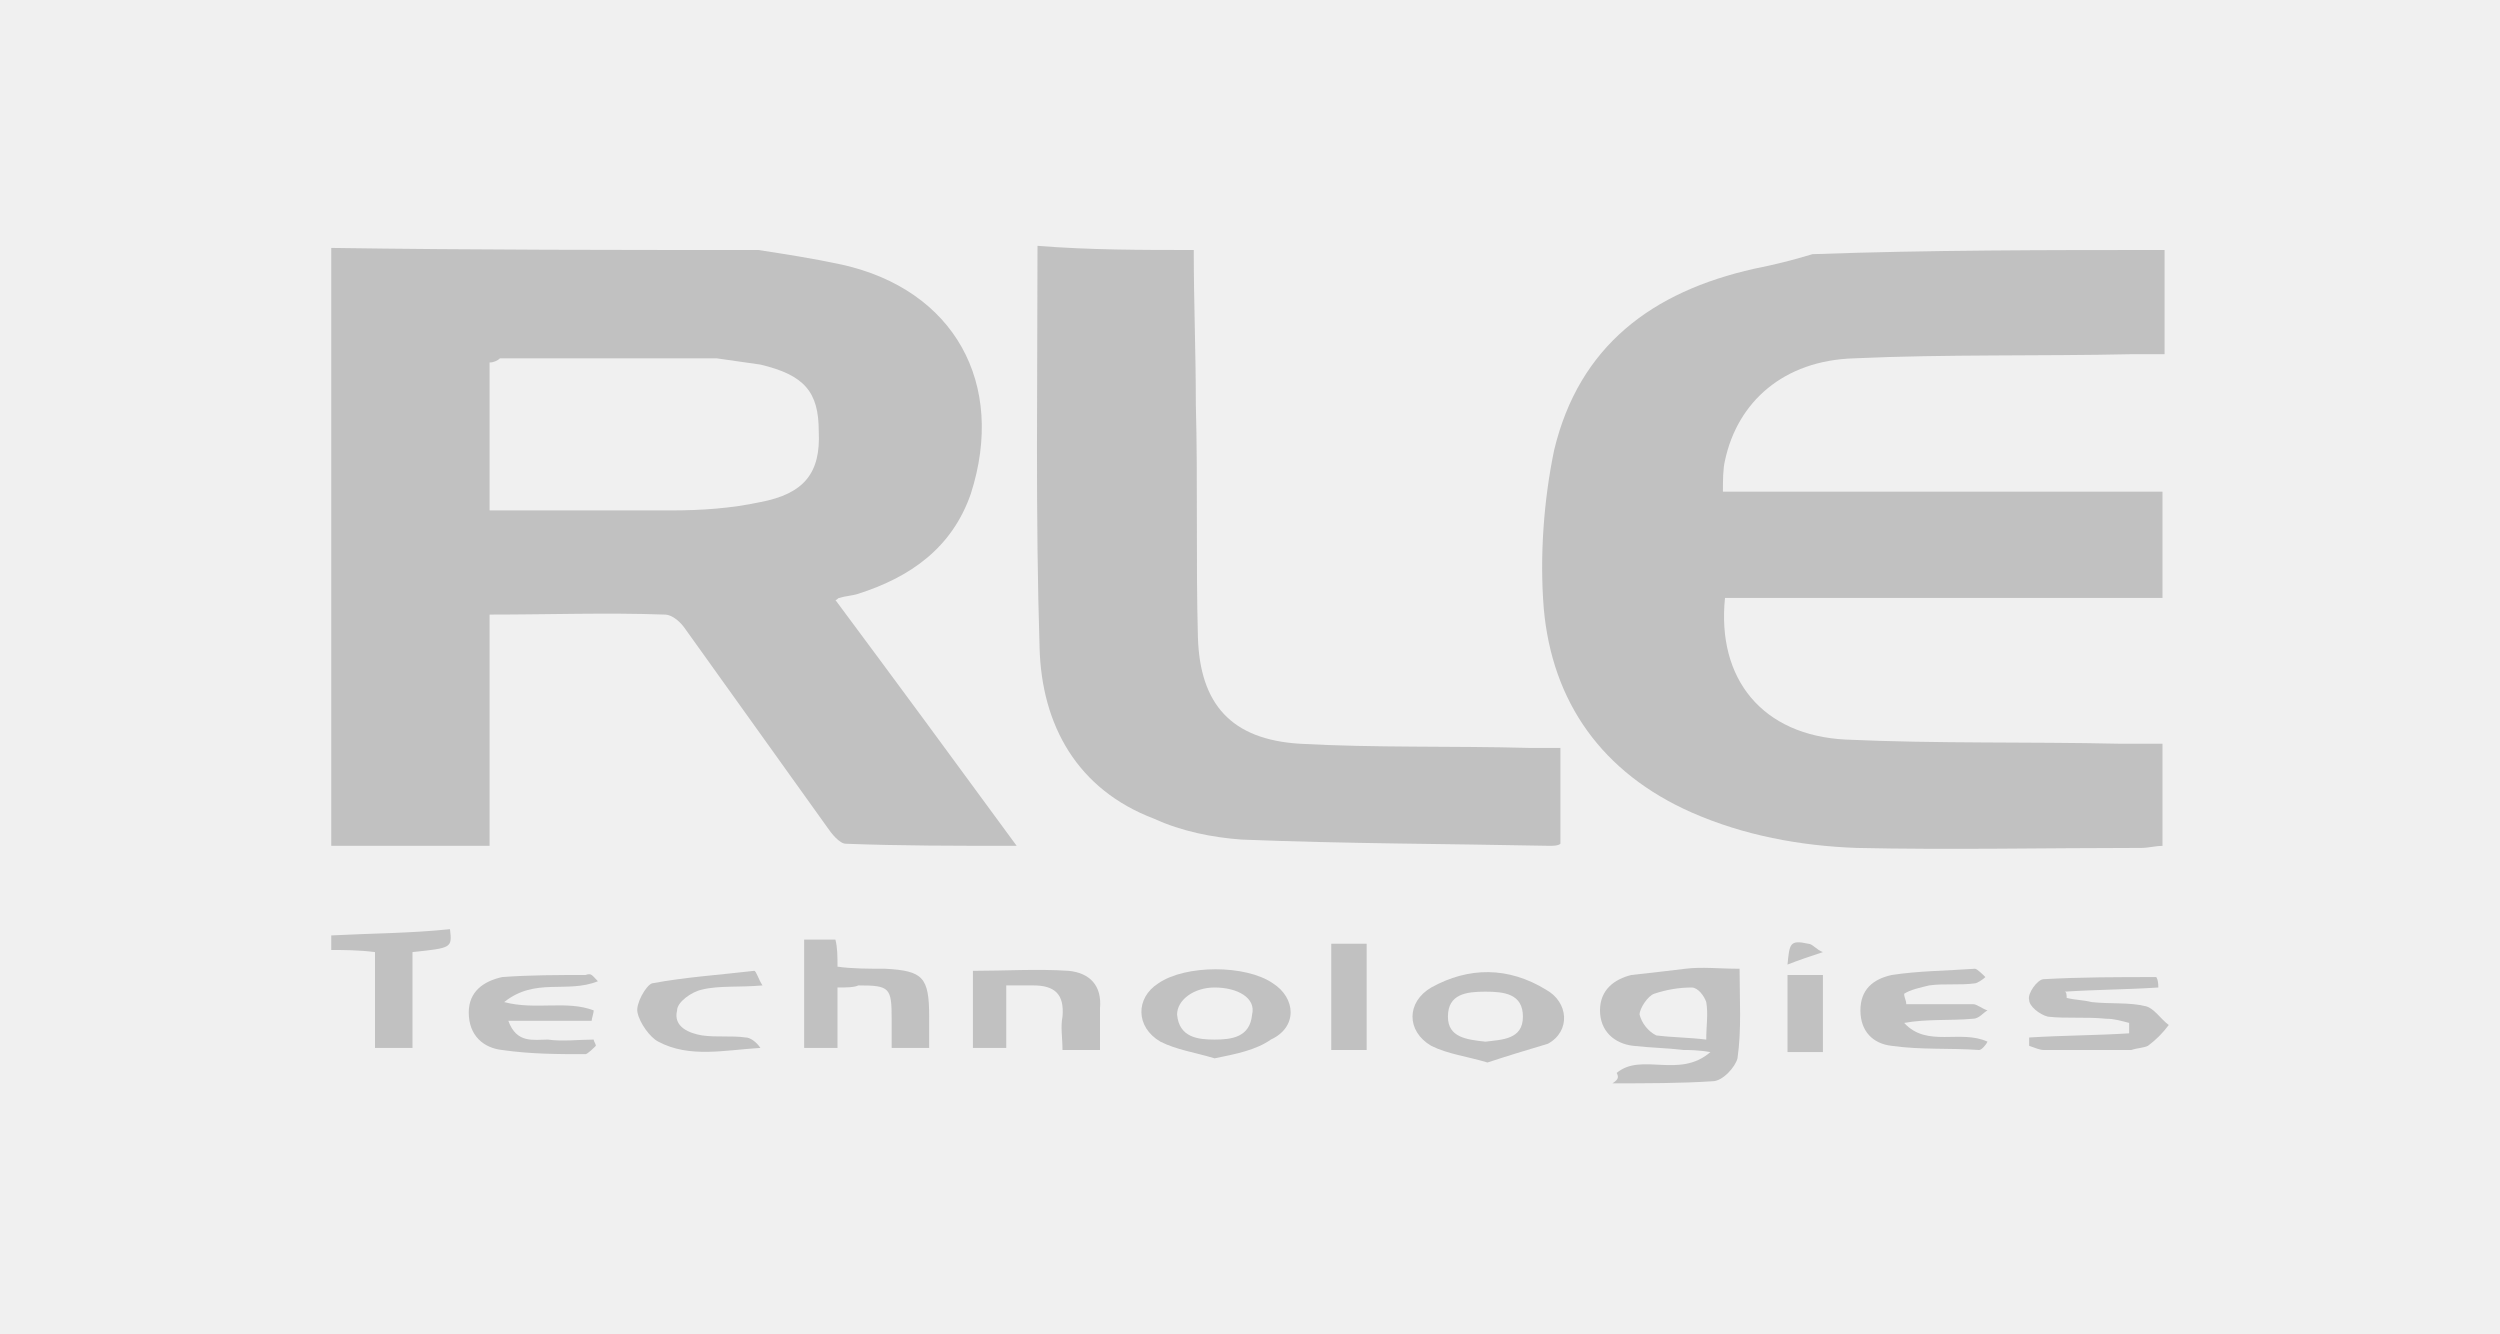
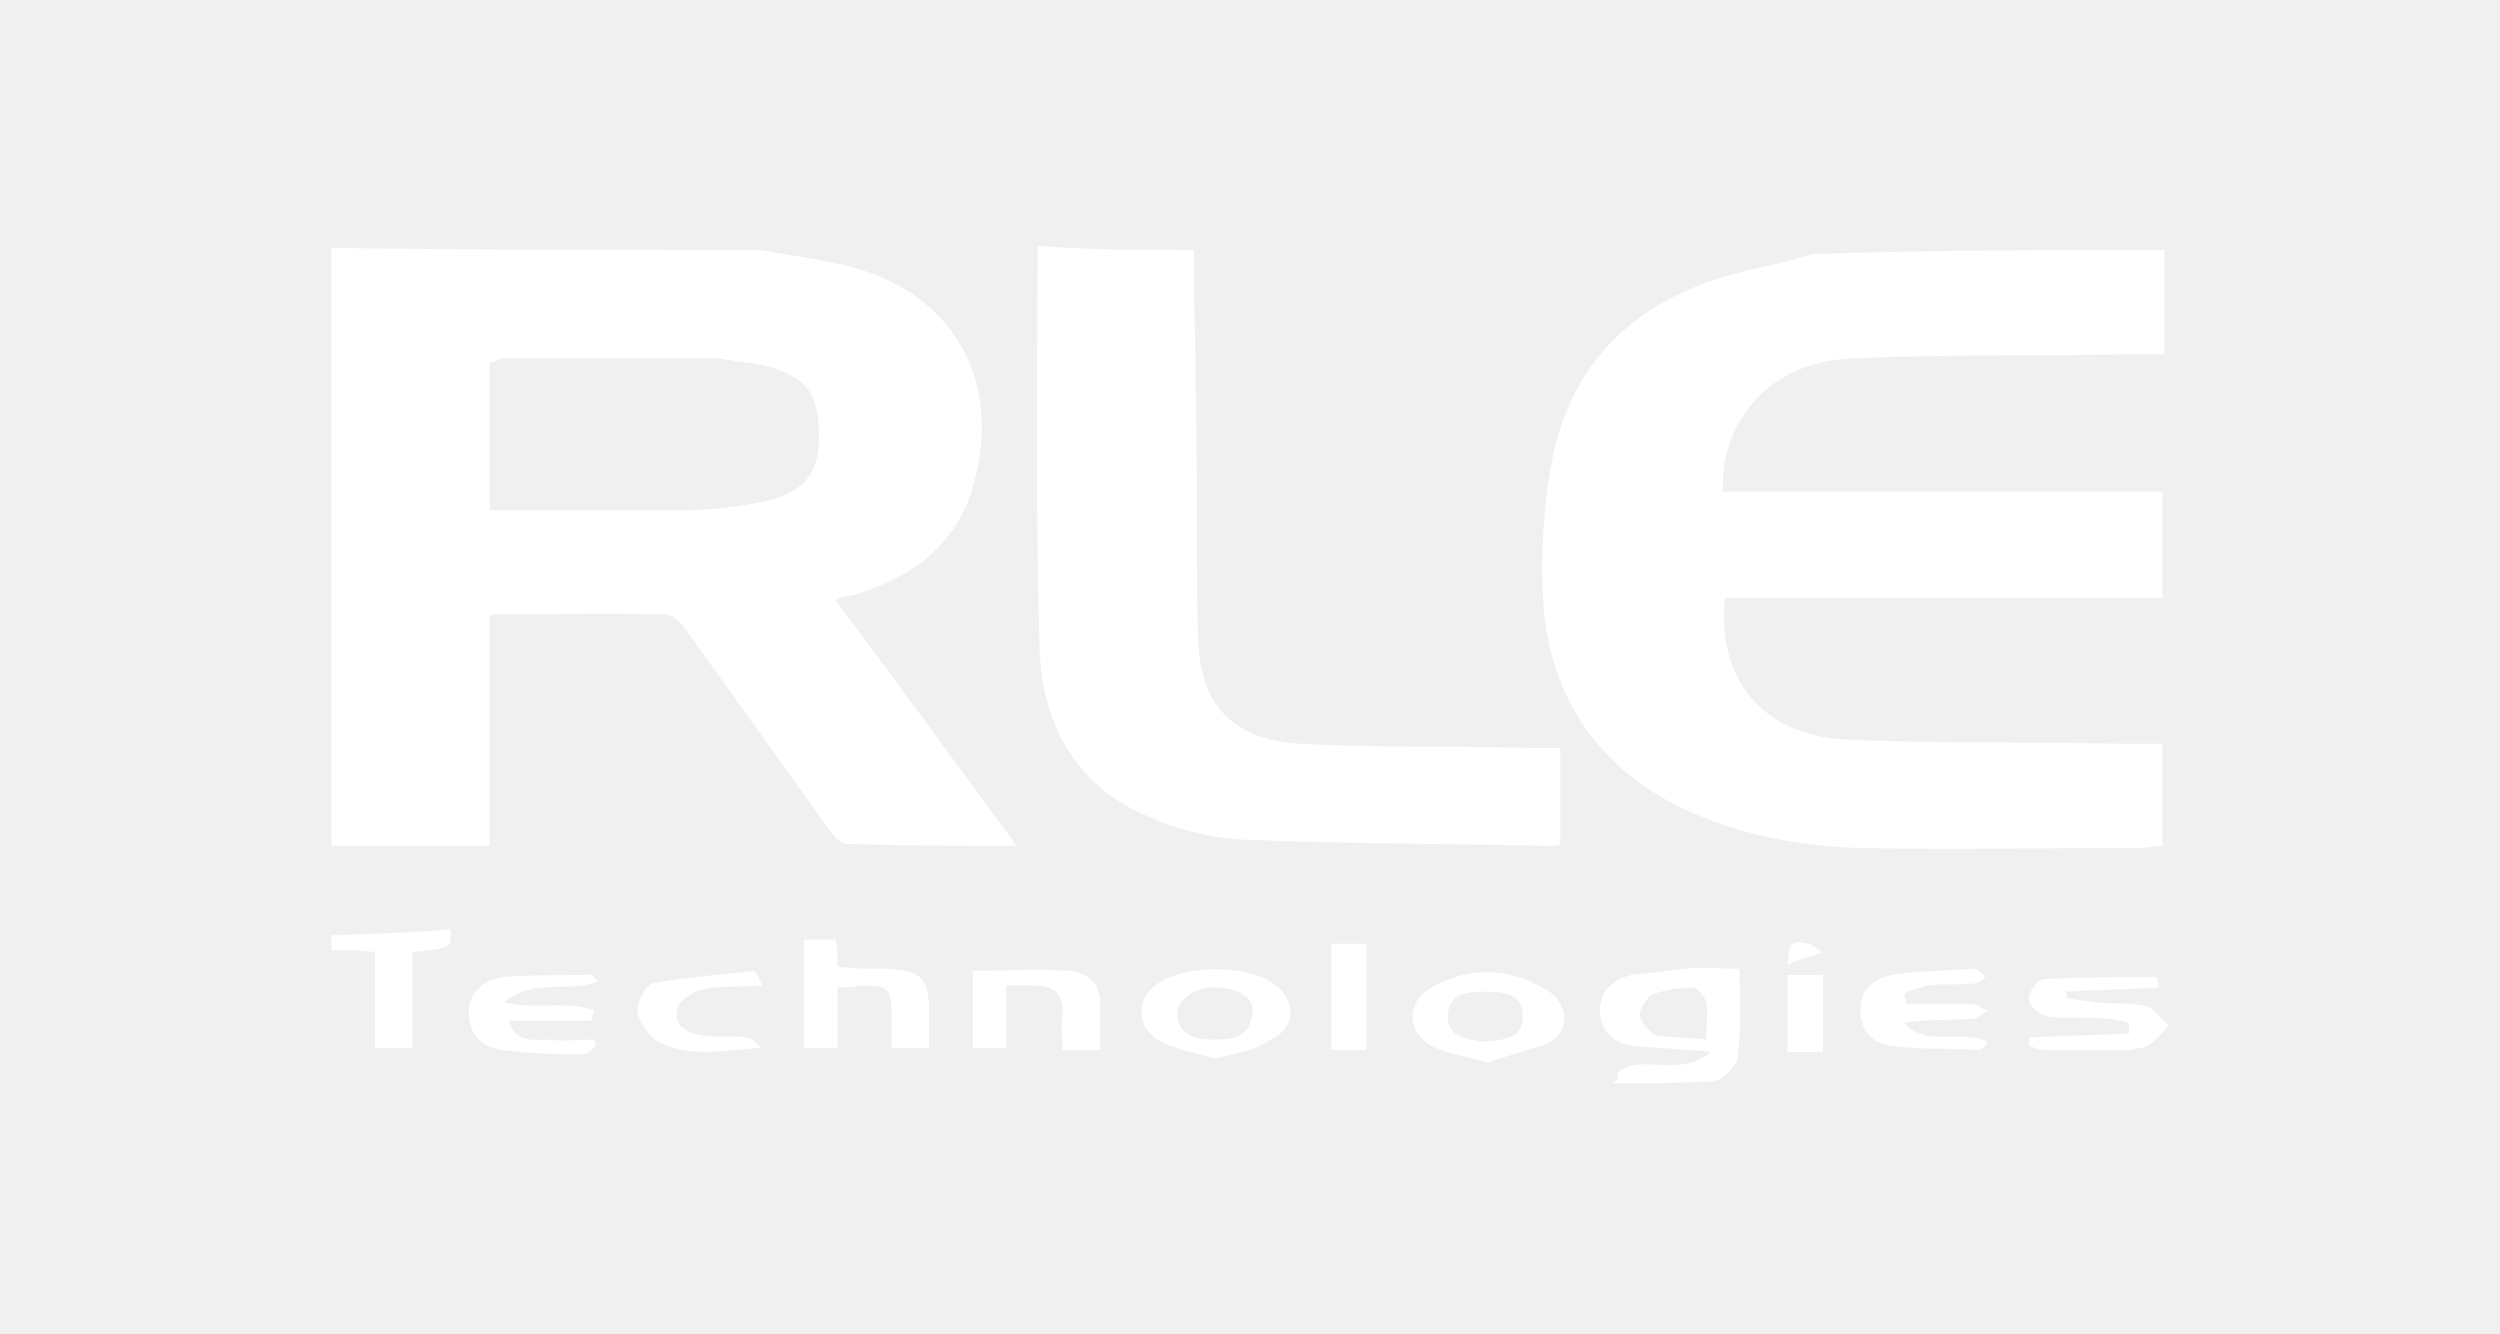
<svg xmlns="http://www.w3.org/2000/svg" version="1.1" id="Layer_1" x="0px" y="0px" viewBox="-9 39 120 64" style="enable-background:new -9 39 120 64;" xml:space="preserve">
  <style type="text/css">
- 	.st0{fill:#C1C1C1;}
+ 	.st0{fill:#fff;}
</style>
  <g>
    <path class="st0" d="M27.4,51c1.3,0.2,2.6,0.4,4,0.7c5.4,1.2,7.9,5.7,6.2,11c-0.9,2.6-2.9,4-5.4,4.8c-0.3,0.1-0.6,0.1-0.9,0.2   c-0.1,0-0.1,0.1-0.2,0.1c2.9,3.9,5.7,7.7,8.7,11.8c-2.9,0-5.6,0-8.2-0.1c-0.3,0-0.7-0.5-0.9-0.8c-2.3-3.2-4.5-6.3-6.8-9.5   c-0.2-0.3-0.6-0.7-1-0.7c-2.8-0.1-5.5,0-8.4,0c0,3.7,0,7.3,0,11.1c-2.6,0-5.1,0-7.6,0c0-9.6,0-19.1,0-28.7C13.8,51,20.6,51,27.4,51   z M14.5,56.4c0,2.4,0,4.7,0,7.1c3,0,5.9,0,8.7,0c1.5,0,2.9-0.1,4.3-0.4c2.1-0.4,2.9-1.4,2.8-3.4c0-1.9-0.7-2.7-2.8-3.2   c-0.7-0.1-1.4-0.2-2.1-0.3c-3.5,0-7,0-10.4,0C14.9,56.3,14.7,56.4,14.5,56.4z" />
    <path class="st0" d="M94.9,51c0,1.6,0,3.2,0,5c-0.5,0-1,0-1.5,0c-4.5,0.1-9,0-13.4,0.2c-3.4,0.1-5.6,2.1-6.2,4.9   c-0.1,0.4-0.1,1-0.1,1.5c7.1,0,14,0,21.1,0c0,1.8,0,3.3,0,5.1c-7.1,0-14,0-21,0c-0.4,3.9,1.8,6.6,5.8,6.8c4.4,0.2,8.7,0.1,13.2,0.2   c0.7,0,1.2,0,2,0c0,1.6,0,3.2,0,4.9c-0.3,0-0.7,0.1-1,0.1c-4.6,0-9.2,0.1-13.7,0c-2.7-0.1-5.4-0.6-7.9-1.7   c-4.3-1.9-6.7-5.3-7.1-9.8c-0.2-2.5,0-5.2,0.5-7.6c1.2-5,4.7-7.6,9.6-8.7c1-0.2,1.8-0.4,2.8-0.7C83.6,51,89.3,51,94.9,51z" />
    <path class="st0" d="M48.3,51c0,2.5,0.1,4.9,0.1,7.4c0.1,3.7,0,7.5,0.1,11.2c0.1,3.2,1.6,4.9,4.9,5.1c3.6,0.2,7.3,0.1,11,0.2   c0.4,0,1,0,1.5,0c0,1.5,0,3.1,0,4.6c-0.1,0.1-0.4,0.1-0.5,0.1c-4.9-0.1-9.8-0.1-14.8-0.3c-1.4-0.1-2.9-0.4-4.2-1   c-3.7-1.4-5.4-4.5-5.5-8.2c-0.2-6.4-0.1-12.9-0.1-19.3C43.3,51,45.8,51,48.3,51z" />
    <path class="st0" d="M6.9,83.9c1.9-0.1,3.8-0.1,5.7-0.3c0.1,0.9,0.1,0.9-1.8,1.1c0,1.5,0,3,0,4.6c-0.7,0-1.2,0-1.8,0   c0-1.5,0-3,0-4.6c-0.8-0.1-1.5-0.1-2.1-0.1C6.9,84.4,6.9,84.1,6.9,83.9z" />
    <path class="st0" d="M68.6,90.5c1.2-1,3,0.3,4.5-1c-0.6-0.1-1-0.1-1.3-0.1c-0.8-0.1-1.5-0.1-2.4-0.2c-0.9-0.1-1.6-0.7-1.6-1.7   c0-1,0.7-1.5,1.5-1.7c0.9-0.1,1.8-0.2,2.6-0.3c0.8-0.1,1.6,0,2.6,0c0,1.5,0.1,2.9-0.1,4.3c-0.1,0.4-0.7,1.1-1.2,1.1   c-1.5,0.1-3.2,0.1-4.8,0.1C68.7,90.8,68.7,90.7,68.6,90.5z M72.9,88.9c0-0.7,0.1-1.2,0-1.8c-0.1-0.3-0.4-0.7-0.7-0.7   c-0.6,0-1.2,0.1-1.8,0.3c-0.3,0.1-0.7,0.7-0.7,1c0.1,0.4,0.4,0.8,0.8,1C71.3,88.8,72.1,88.8,72.9,88.9z" />
    <path class="st0" d="M31.2,86.4c0,1,0,1.9,0,2.9c-0.6,0-1,0-1.6,0c0-1.7,0-3.4,0-5.2c0.5,0,1,0,1.5,0c0.1,0.4,0.1,0.8,0.1,1.3   c0.7,0.1,1.5,0.1,2.3,0.1c1.8,0.1,2.1,0.4,2.1,2.3c0,0.4,0,1,0,1.5c-0.6,0-1,0-1.8,0c0-0.4,0-1,0-1.4c0-1.5-0.1-1.6-1.6-1.6   C32,86.4,31.6,86.4,31.2,86.4z" />
    <path class="st0" d="M62.4,90c-1-0.3-1.9-0.4-2.7-0.8c-1.2-0.7-1.2-2.1,0-2.8c1.8-1,3.7-1,5.5,0.1c1.1,0.6,1.2,2,0.1,2.6   C64.3,89.4,63.3,89.7,62.4,90z M62.3,89c0.8-0.1,1.8-0.1,1.8-1.2s-0.9-1.2-1.8-1.2c-0.9,0-1.8,0.1-1.8,1.2   C60.5,88.8,61.4,88.9,62.3,89z" />
    <path class="st0" d="M49.3,89.8c-1-0.3-1.8-0.4-2.6-0.8c-1.2-0.7-1.2-2.1-0.1-2.8c1.3-0.9,4.2-0.9,5.5,0c1.1,0.7,1.2,2.1-0.1,2.7   C51.3,89.4,50.3,89.6,49.3,89.8z M49.3,86.4c-1,0-1.8,0.6-1.8,1.3c0.1,1.1,1,1.2,1.8,1.2s1.7-0.1,1.8-1.2   C51.3,86.9,50.4,86.4,49.3,86.4z" />
    <path class="st0" d="M43.8,89.4c-0.7,0-1.1,0-1.8,0c0-0.6-0.1-1.1,0-1.6c0.1-1.1-0.4-1.5-1.4-1.5c-0.4,0-0.8,0-1.3,0c0,1.1,0,2,0,3   c-0.6,0-1,0-1.6,0c0-1.2,0-2.5,0-3.7c1.5,0,3.1-0.1,4.6,0c1,0.1,1.6,0.7,1.5,1.8C43.8,88.1,43.8,88.7,43.8,89.4z" />
    <path class="st0" d="M90.2,86.9c0.4,0.1,0.8,0.1,1.2,0.2c0.9,0.1,1.8,0,2.6,0.2c0.4,0.1,0.7,0.6,1.1,0.9c-0.3,0.4-0.6,0.7-1,1   c-0.2,0.1-0.5,0.1-0.8,0.2c-1.4,0-2.8,0-4.2,0c-0.2,0-0.4-0.1-0.7-0.2c0-0.1,0-0.2,0-0.4c1.6-0.1,3.2-0.1,4.8-0.2   c0-0.1,0-0.3,0-0.5c-0.4-0.1-0.7-0.2-1.1-0.2c-1-0.1-1.9,0-2.8-0.1c-0.4-0.1-0.9-0.5-0.9-0.8c-0.1-0.3,0.4-1,0.7-1   c1.8-0.1,3.6-0.1,5.4-0.1c0,0,0.1,0.1,0.1,0.5c-1.5,0.1-3,0.1-4.5,0.2C90.2,86.6,90.2,86.8,90.2,86.9z" />
    <path class="st0" d="M19.7,86.1c-1.5,0.6-3-0.2-4.5,1c1.5,0.4,3-0.1,4.3,0.4c0,0.1-0.1,0.4-0.1,0.5c-1.3,0-2.6,0-4,0   c0.4,1.1,1.2,0.9,1.9,0.9c0.7,0.1,1.5,0,2.2,0c0,0.1,0.1,0.2,0.1,0.3c-0.1,0.1-0.4,0.4-0.5,0.4c-1.3,0-2.6,0-4-0.2   c-0.9-0.1-1.6-0.7-1.6-1.8c0-1,0.7-1.5,1.6-1.7c1.3-0.1,2.7-0.1,4-0.1C19.4,85.7,19.4,85.8,19.7,86.1z" />
    <path class="st0" d="M82.5,87.2c1.1,0,2.2,0,3.2,0c0.2,0,0.4,0.2,0.7,0.3c-0.2,0.1-0.4,0.4-0.7,0.4c-1.1,0.1-2.2,0-3.3,0.2   c1.1,1.2,2.7,0.3,4,0.9c-0.1,0.2-0.3,0.4-0.4,0.4c-1.4-0.1-2.8,0-4.2-0.2c-0.9-0.1-1.5-0.7-1.5-1.7c0-1,0.6-1.5,1.5-1.7   c1.3-0.2,2.6-0.2,4-0.3c0.1,0,0.4,0.3,0.5,0.4c-0.1,0.1-0.4,0.3-0.5,0.3c-0.7,0.1-1.5,0-2.2,0.1c-0.4,0.1-0.9,0.2-1.2,0.4   C82.4,86.9,82.5,87,82.5,87.2z" />
    <path class="st0" d="M27.6,86.3c-1.1,0.1-2.1,0-2.9,0.2c-0.5,0.1-1.2,0.6-1.2,1c-0.2,0.8,0.6,1.1,1.2,1.2c0.7,0.1,1.4,0,2.1,0.1   c0.2,0,0.5,0.2,0.7,0.5c-1.7,0.1-3.4,0.5-4.9-0.3c-0.4-0.2-0.9-0.9-1-1.4c-0.1-0.4,0.4-1.3,0.7-1.4c1.6-0.3,3.2-0.4,4.9-0.6   C27.3,85.6,27.4,86,27.6,86.3z" />
    <path class="st0" d="M54.9,89.4c0-1.8,0-3.4,0-5.1c0.6,0,1.1,0,1.7,0c0,1.7,0,3.4,0,5.1C56.1,89.4,55.6,89.4,54.9,89.4z" />
    <path class="st0" d="M76.8,85.8c0.6,0,1.1,0,1.7,0c0,1.2,0,2.4,0,3.7c-0.6,0-1.1,0-1.7,0C76.8,88.3,76.8,87.1,76.8,85.8z" />
    <path class="st0" d="M76.8,85.3c0.1-1,0.1-1.2,1-1c0.2,0,0.4,0.3,0.7,0.4C77.9,84.9,77.3,85.1,76.8,85.3z" />
  </g>
</svg>
